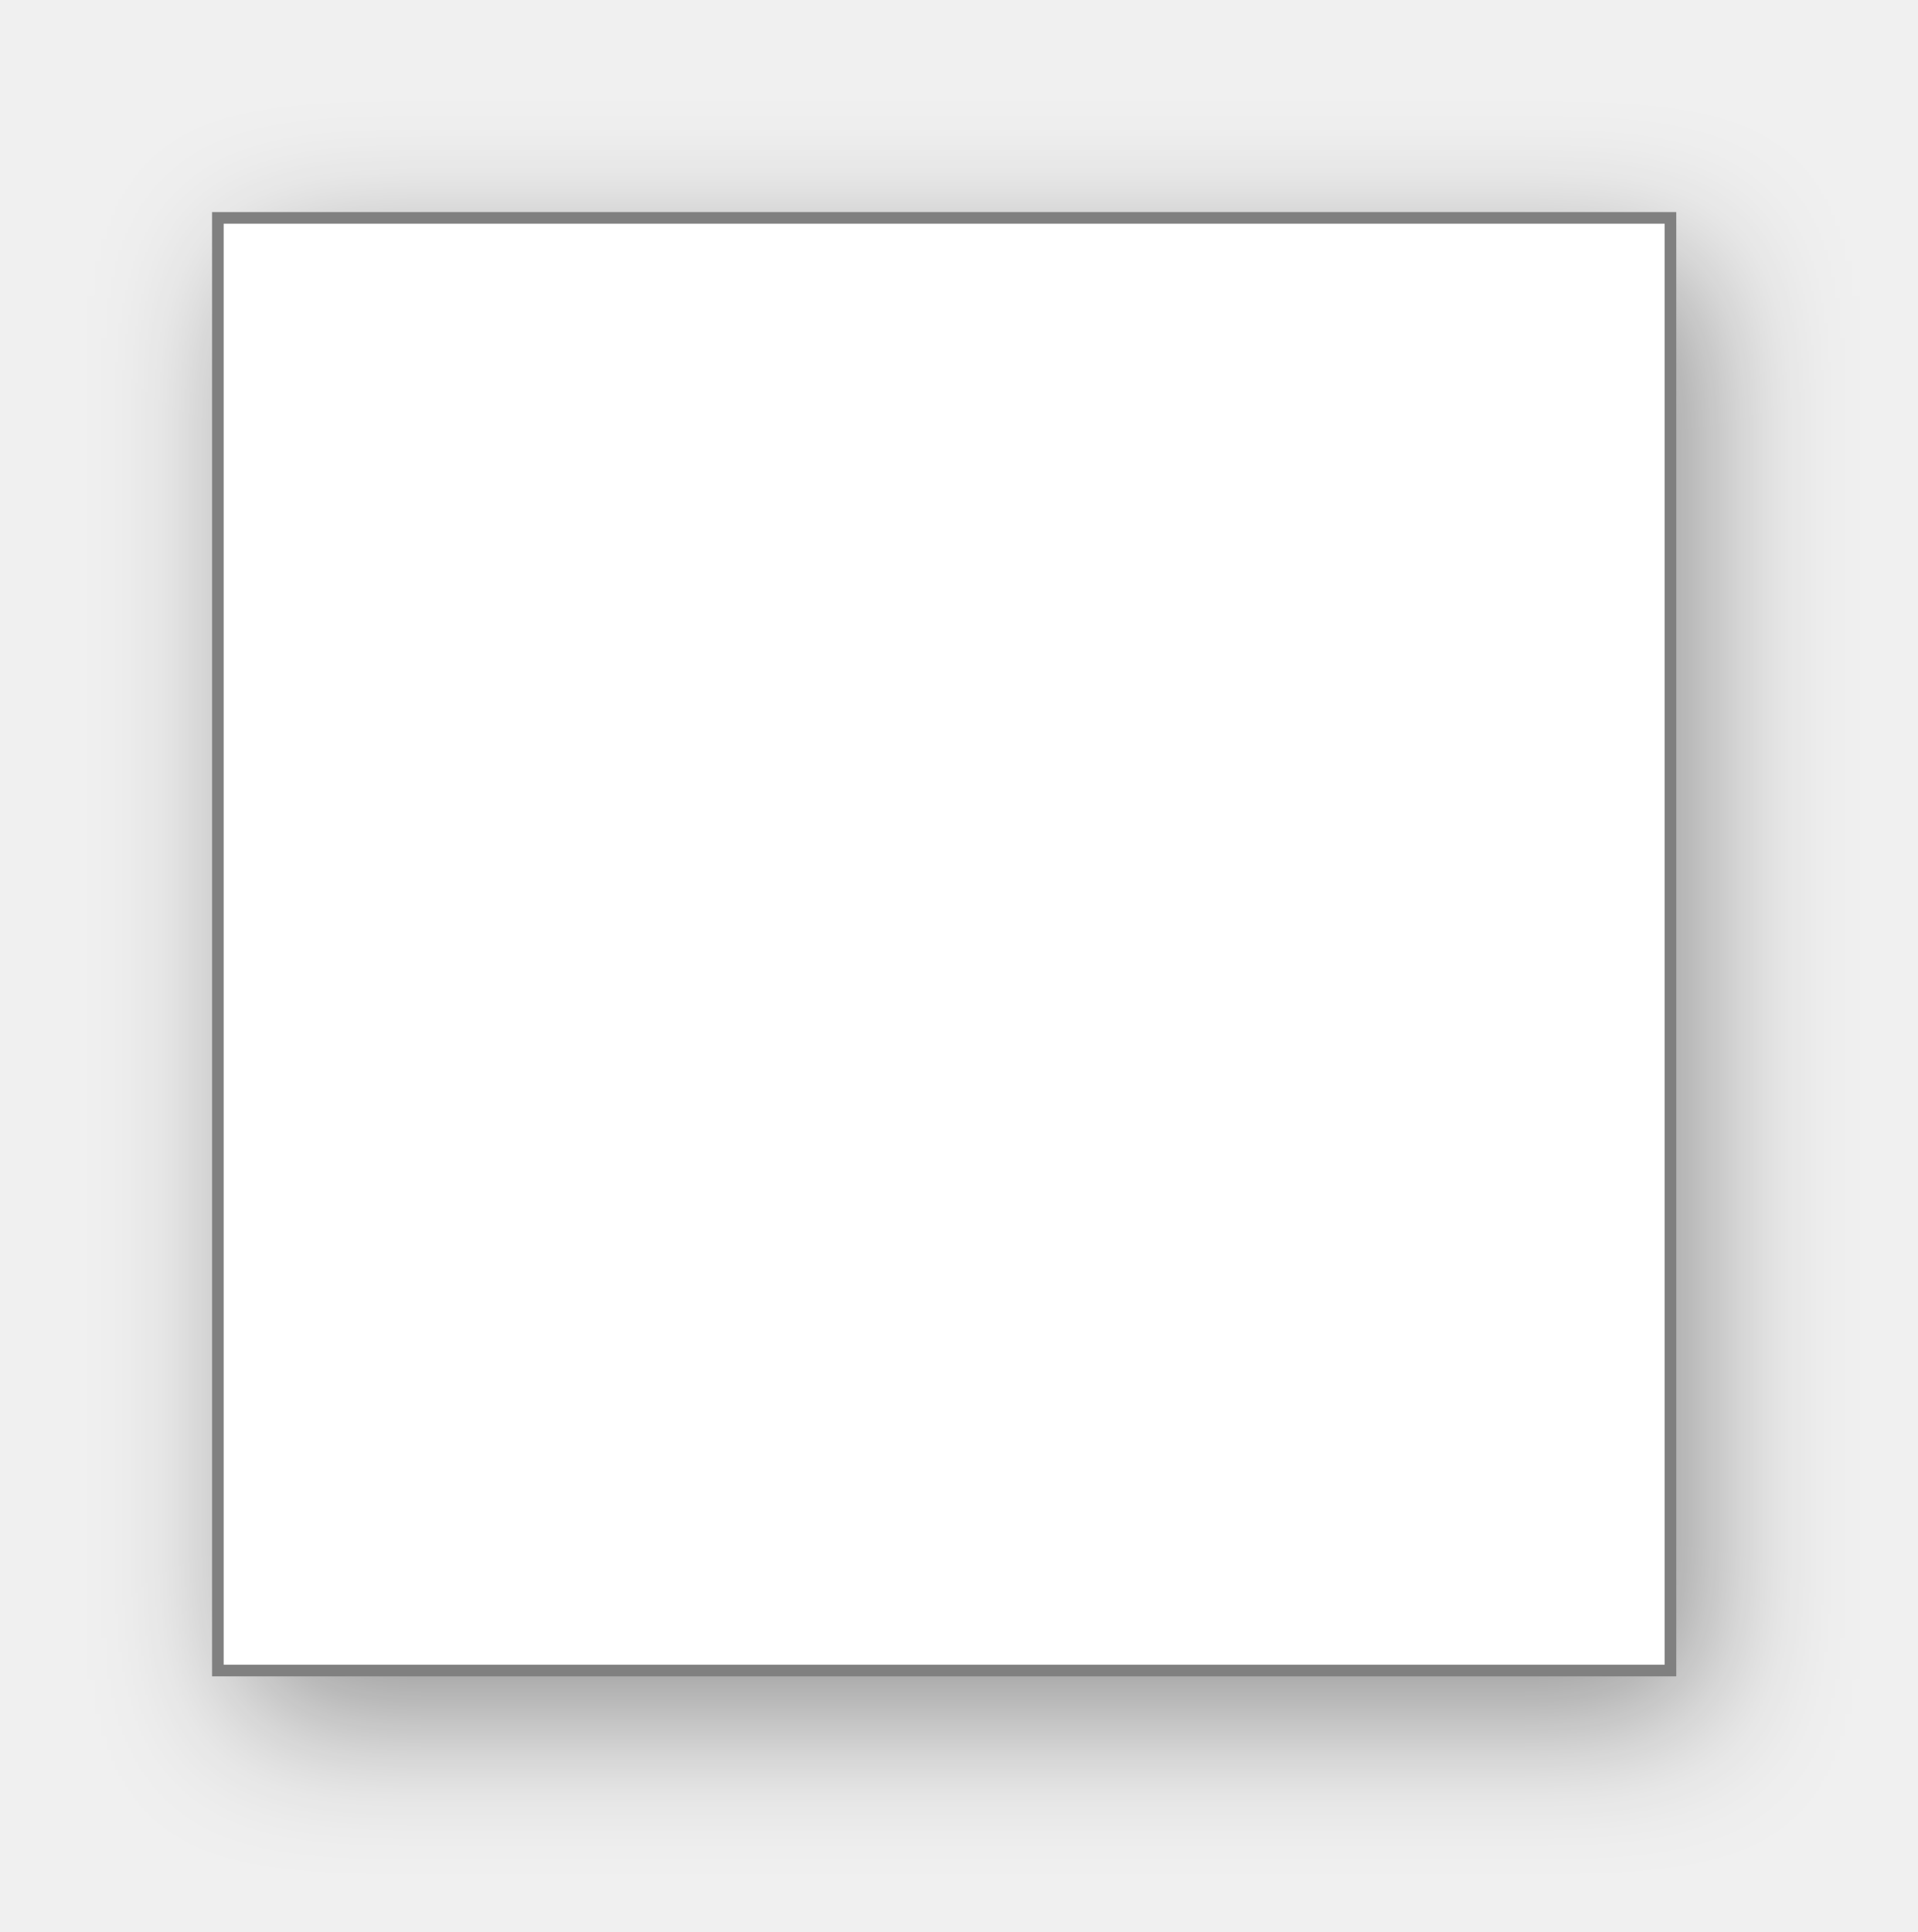
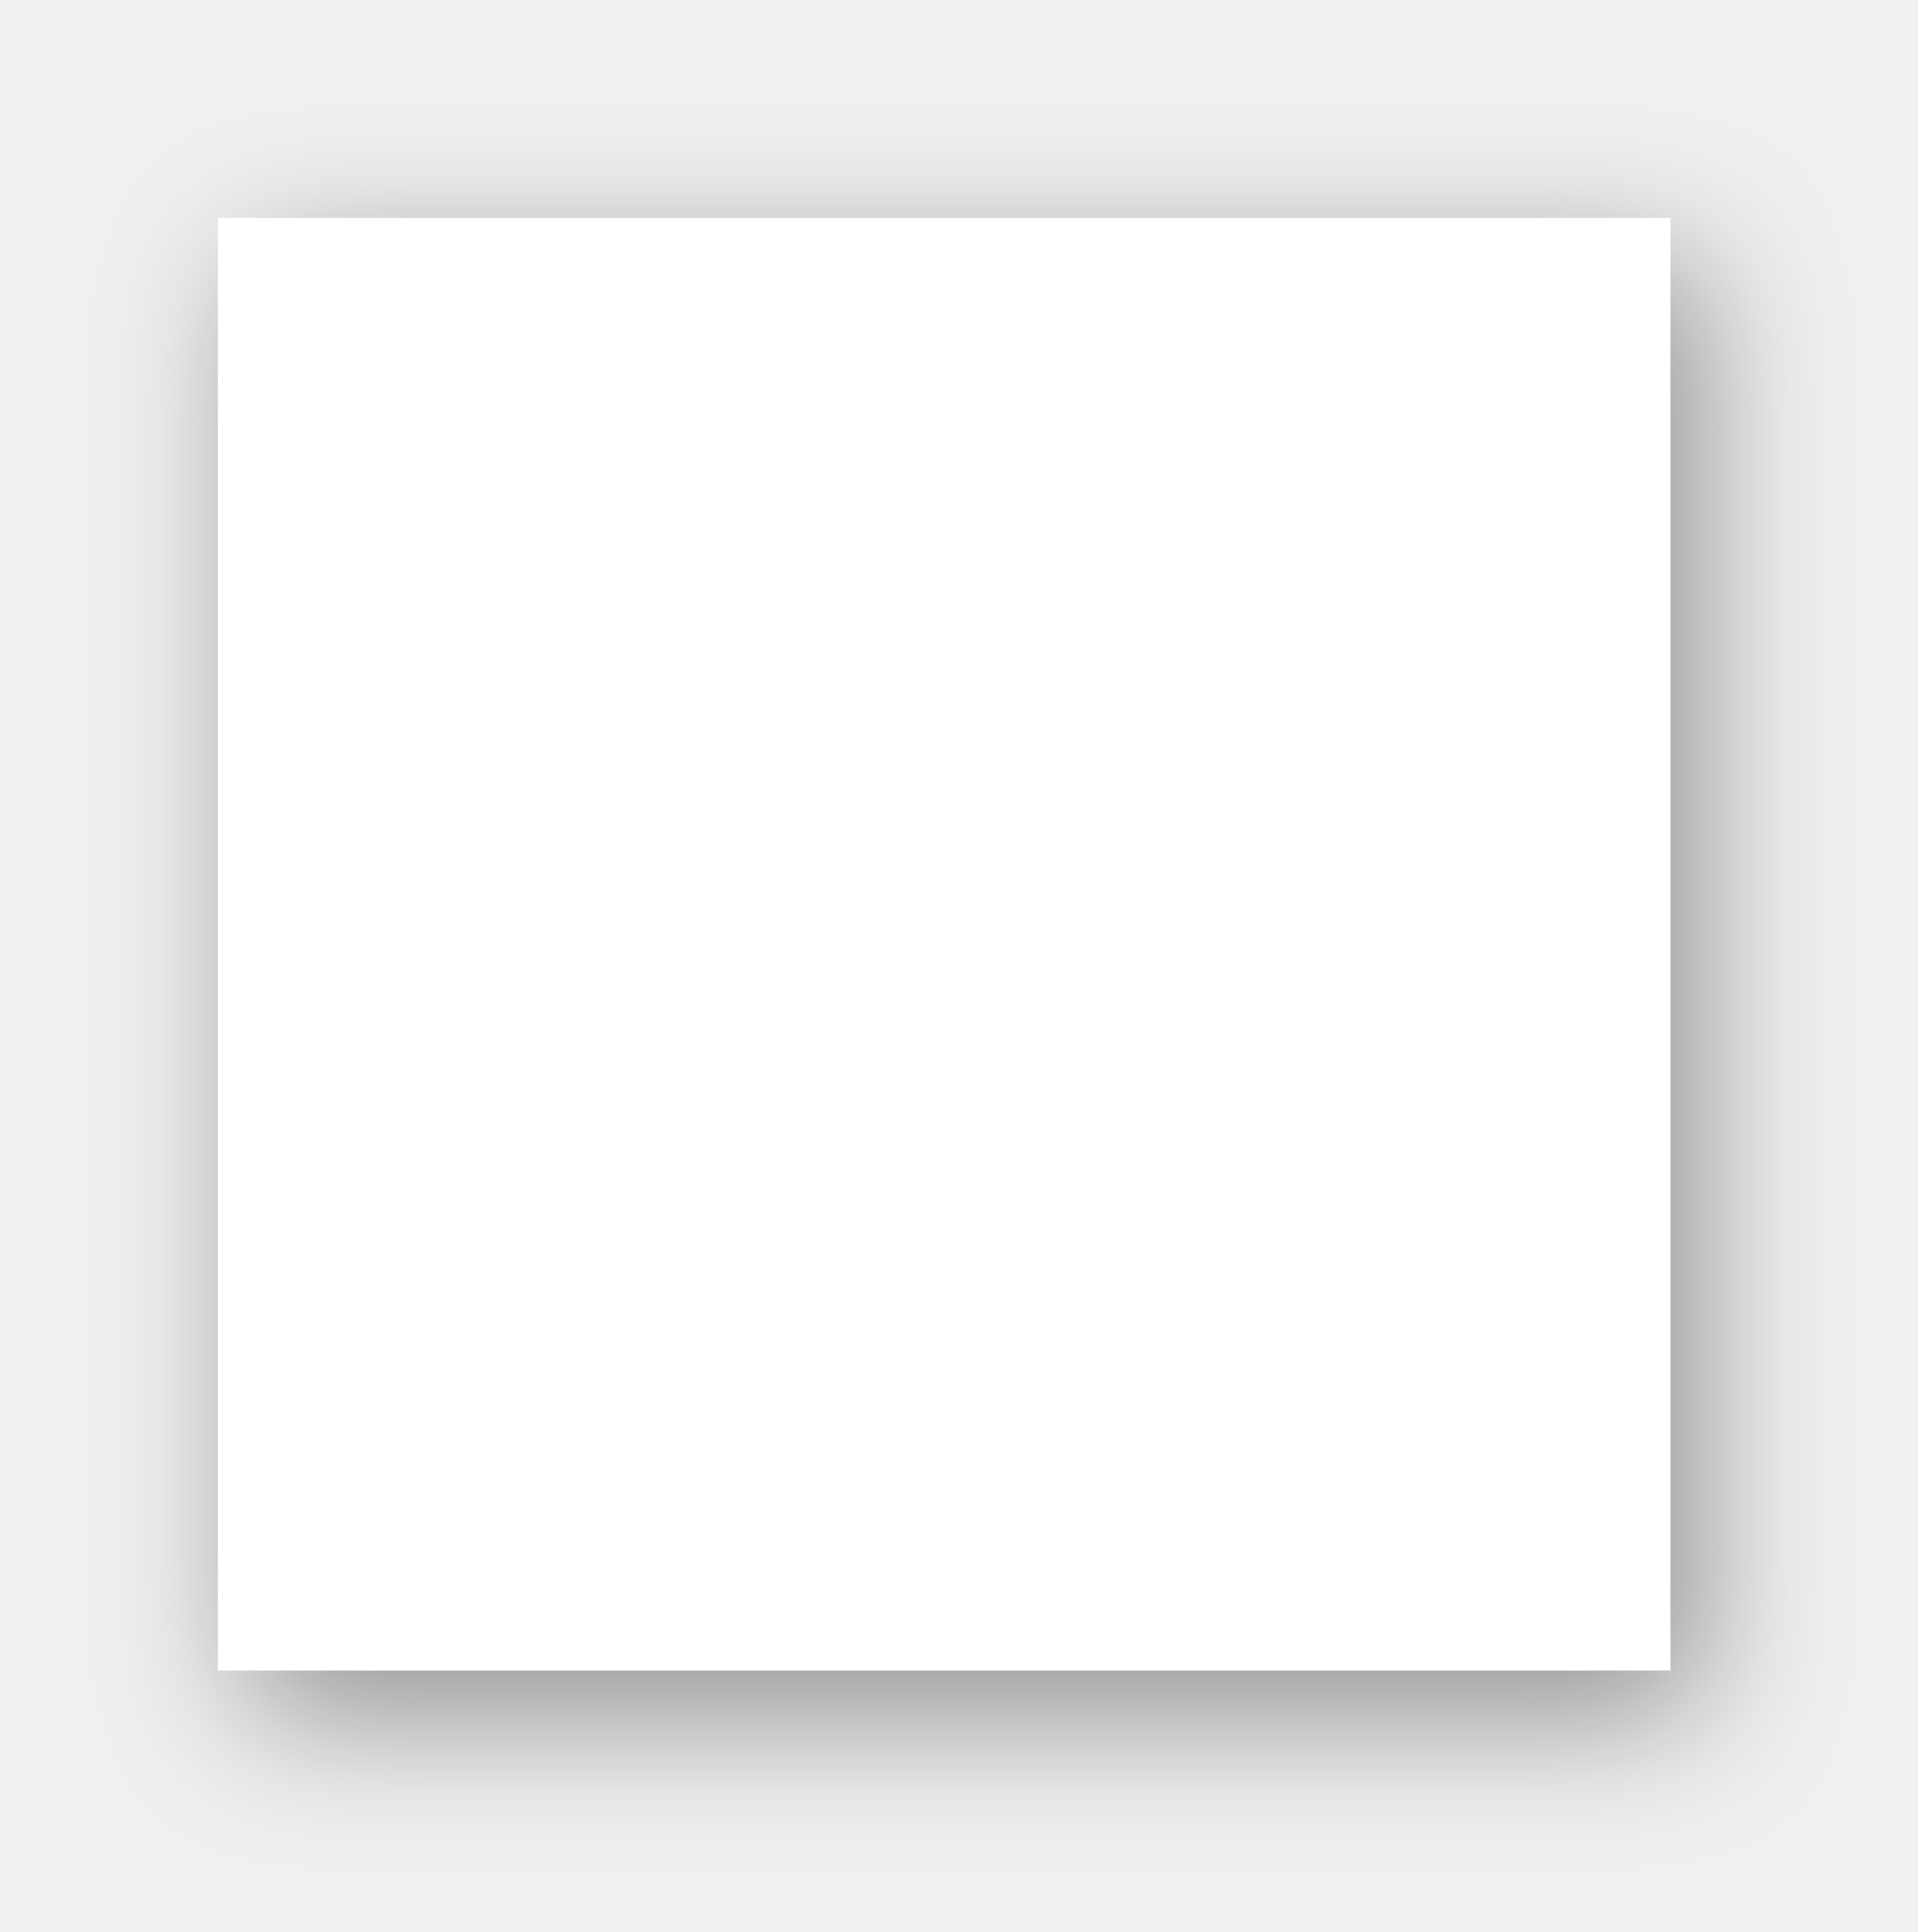
<svg xmlns="http://www.w3.org/2000/svg" viewBox="0 0 264 266" width="264" height="266" preserveAspectRatio="xMidYMid meet">
  <defs>
    <filter id="naturalShadow" x="-14%" y="-14%" width="128%" height="128%">
      <feOffset dx="4" dy="6" in="SourceAlpha" result="offset" />
      <feGaussianBlur in="offset" stdDeviation="10" result="blur" />
      <feColorMatrix in="blur" type="matrix" values="0 0 0 0 0 0 0 0 0 0 0 0 0 0 0 0 0 0 0.4 0" />
    </filter>
  </defs>
  <rect x="30" y="30" width="200" height="200" rx="0" fill="#FFFF00" filter="url(#naturalShadow)" />
-   <rect x="30" y="30" width="200" height="200" rx="0" fill="white" stroke="gray" stroke-width="1.6" />
+   <rect x="30" y="30" width="200" height="200" rx="0" fill="white" stroke="none" stroke-width="1.6" />
</svg>
